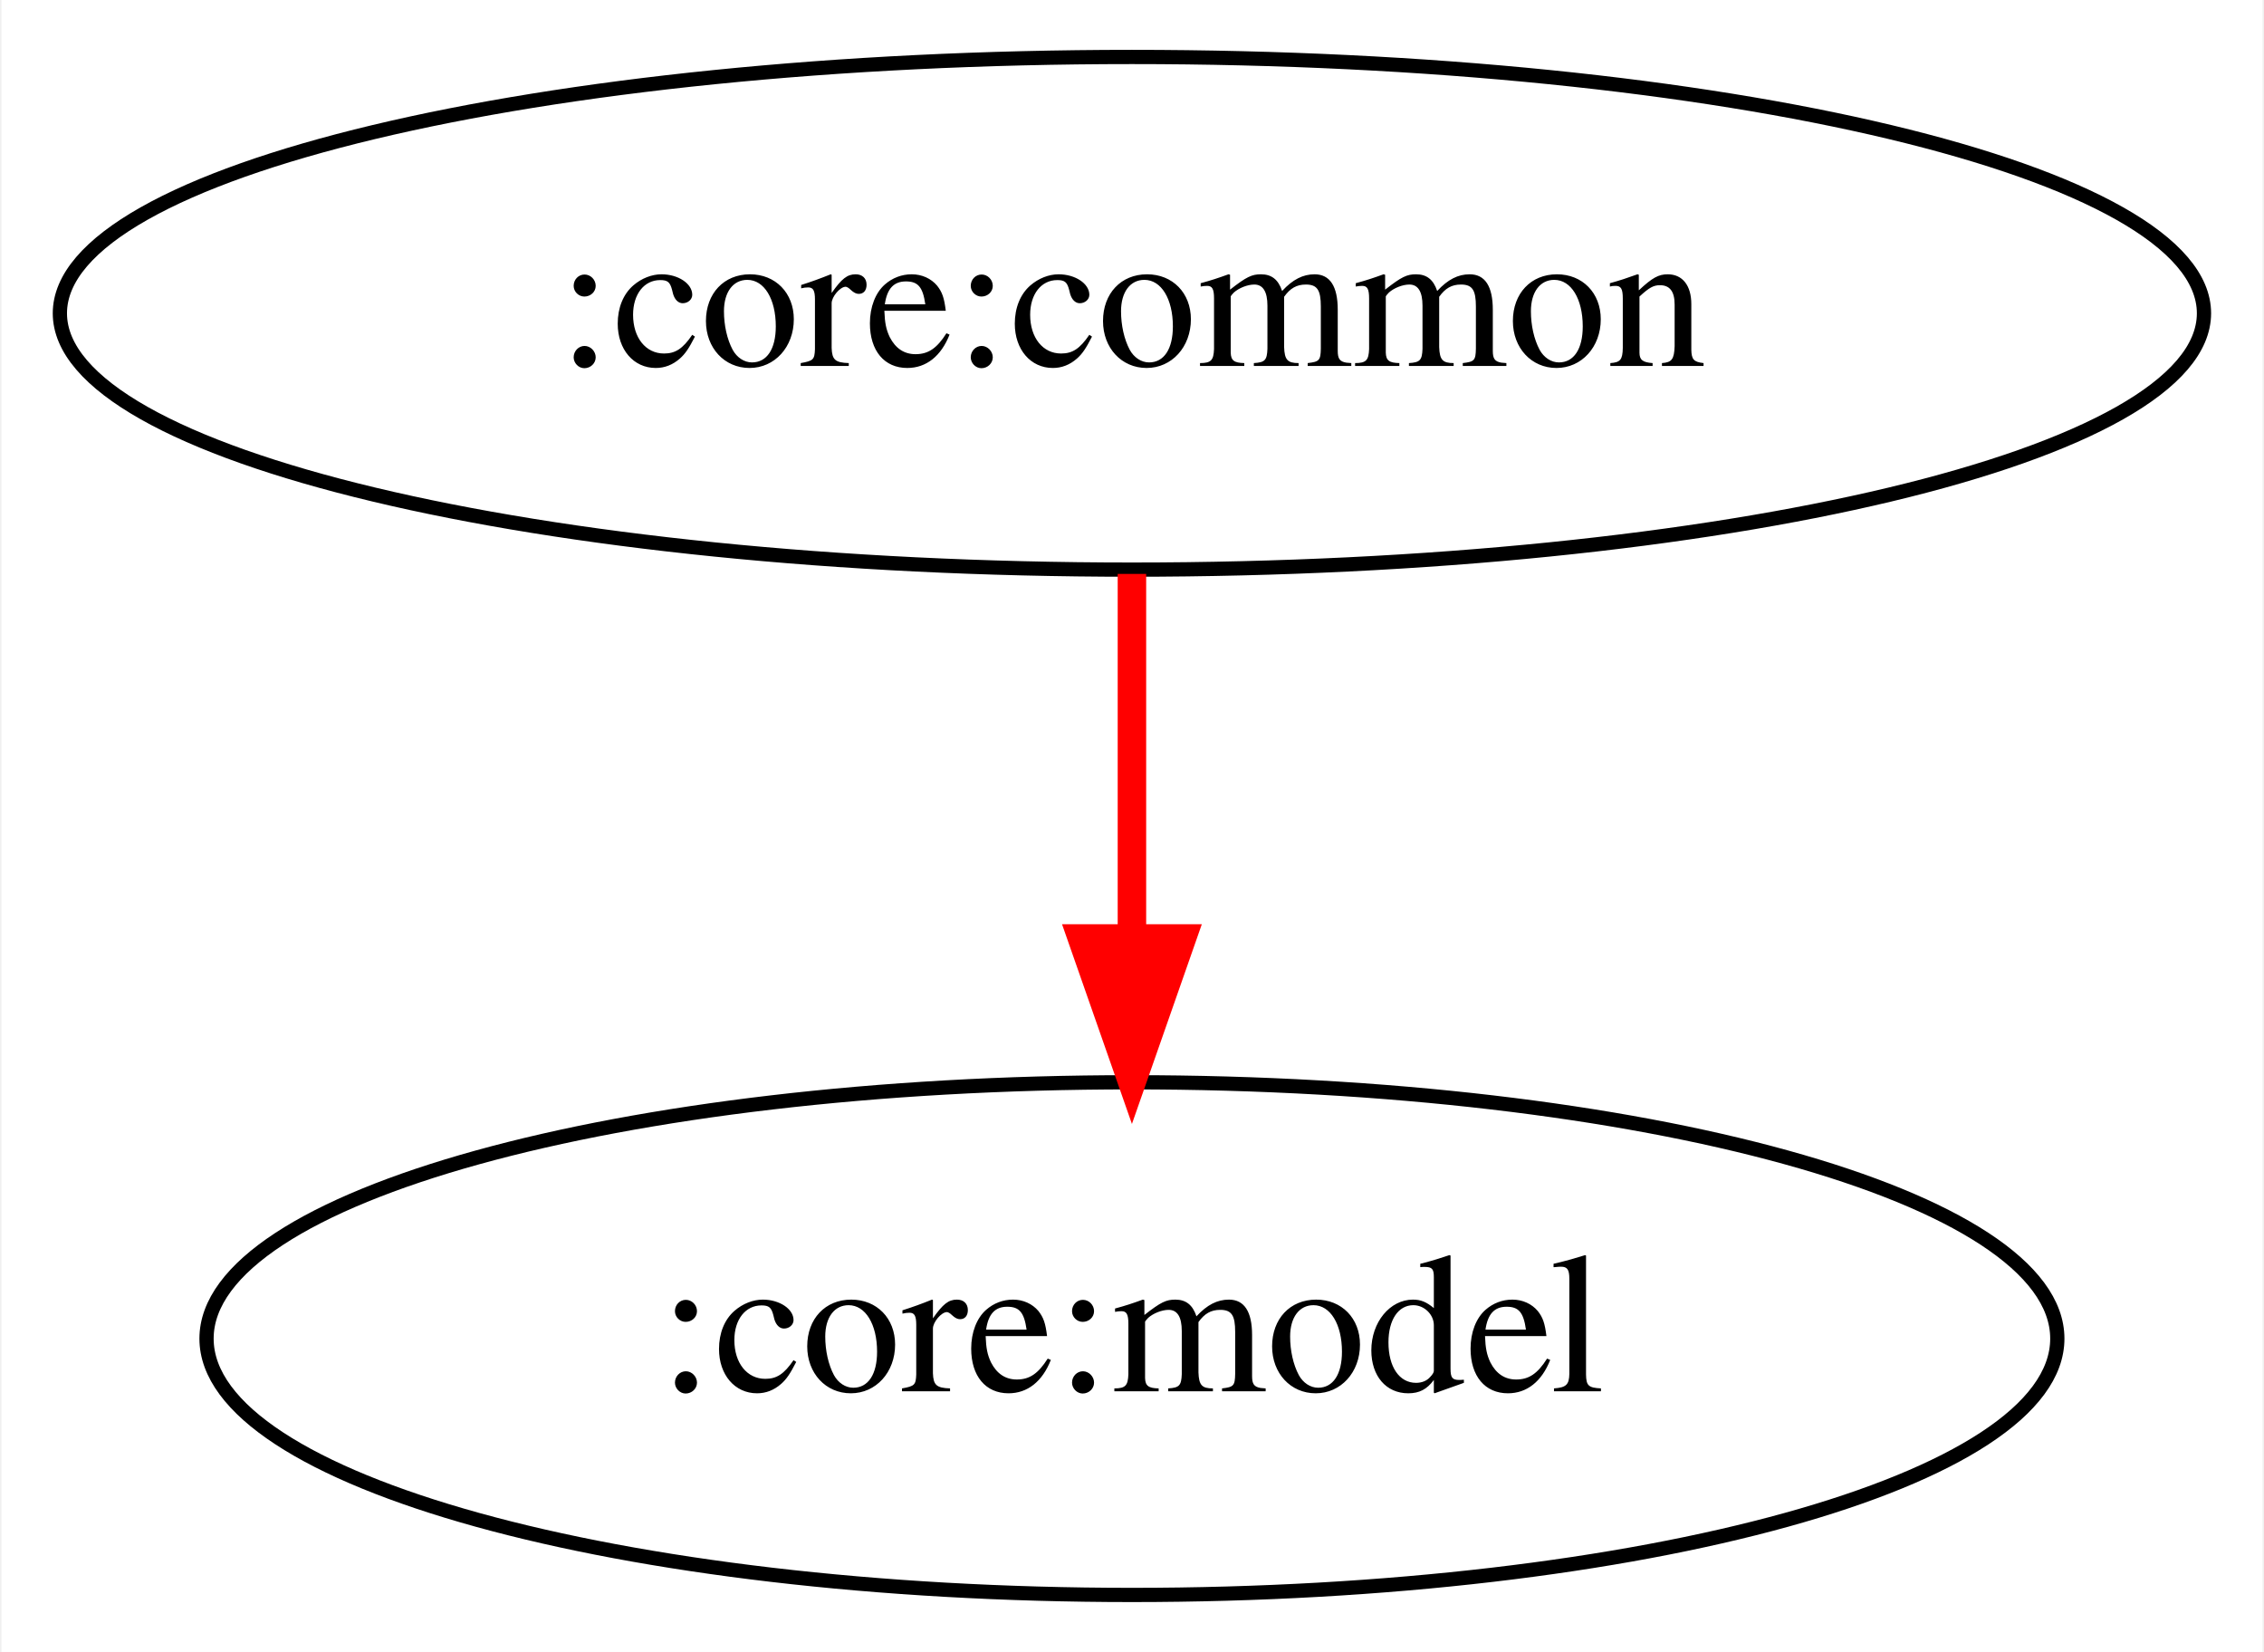
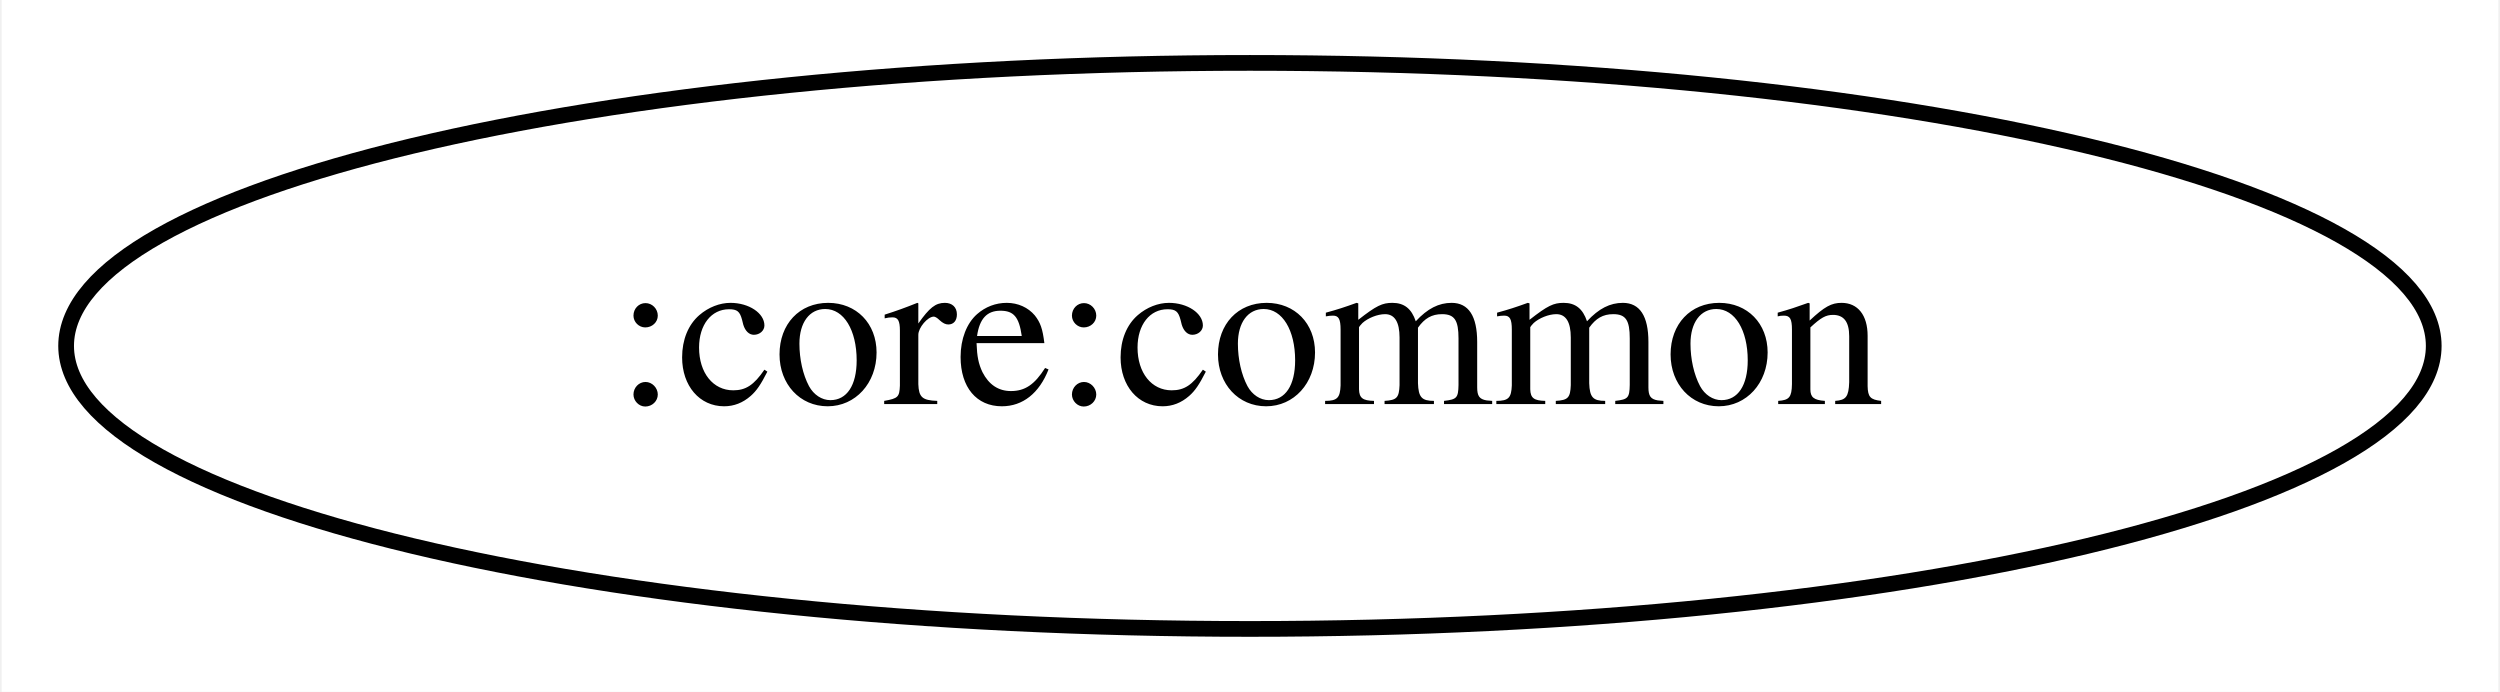
- <svg xmlns="http://www.w3.org/2000/svg" width="159pt" height="116pt" viewBox="0.00 0.00 158.79 116.00">
-   <g id="graph0" class="graph" transform="scale(1 1) rotate(0) translate(4 112)">
-     <polygon fill="white" stroke="transparent" points="-4,4 -4,-112 154.79,-112 154.79,4 -4,4" />
+ <svg xmlns="http://www.w3.org/2000/svg" width="159pt" height="44pt" viewBox="0.00 0.00 158.79 44.00">
+   <g id="graph0" class="graph" transform="scale(1 1) rotate(0) translate(4 40)">
+     <polygon fill="white" stroke="transparent" points="-4,4 -4,-40 154.79,-40 154.79,4 -4,4" />
    <g id="node1" class="node">
-       <ellipse fill="none" stroke="black" cx="75.39" cy="-90" rx="75.29" ry="18" />
-       <text text-anchor="middle" x="75.39" y="-86.3" font-family="Times,serif" font-size="14.00">:core:common</text>
-     </g>
-     <g id="node2" class="node">
-       <ellipse fill="none" stroke="black" cx="75.39" cy="-18" rx="64.99" ry="18" />
-       <text text-anchor="middle" x="75.39" y="-14.3" font-family="Times,serif" font-size="14.00">:core:model</text>
-     </g>
-     <g id="edge1" class="edge">
-       <path fill="none" stroke="red" stroke-width="2" d="M75.39,-71.7C75.39,-63.98 75.39,-54.71 75.39,-46.11" />
-       <polygon fill="red" stroke="red" stroke-width="2" points="78.89,-46.1 75.39,-36.1 71.89,-46.1 78.89,-46.1" />
+       <ellipse fill="none" stroke="black" cx="75.39" cy="-18" rx="75.29" ry="18" />
+       <text text-anchor="middle" x="75.39" y="-14.3" font-family="Times,serif" font-size="14.00">:core:common</text>
    </g>
  </g>
</svg>
